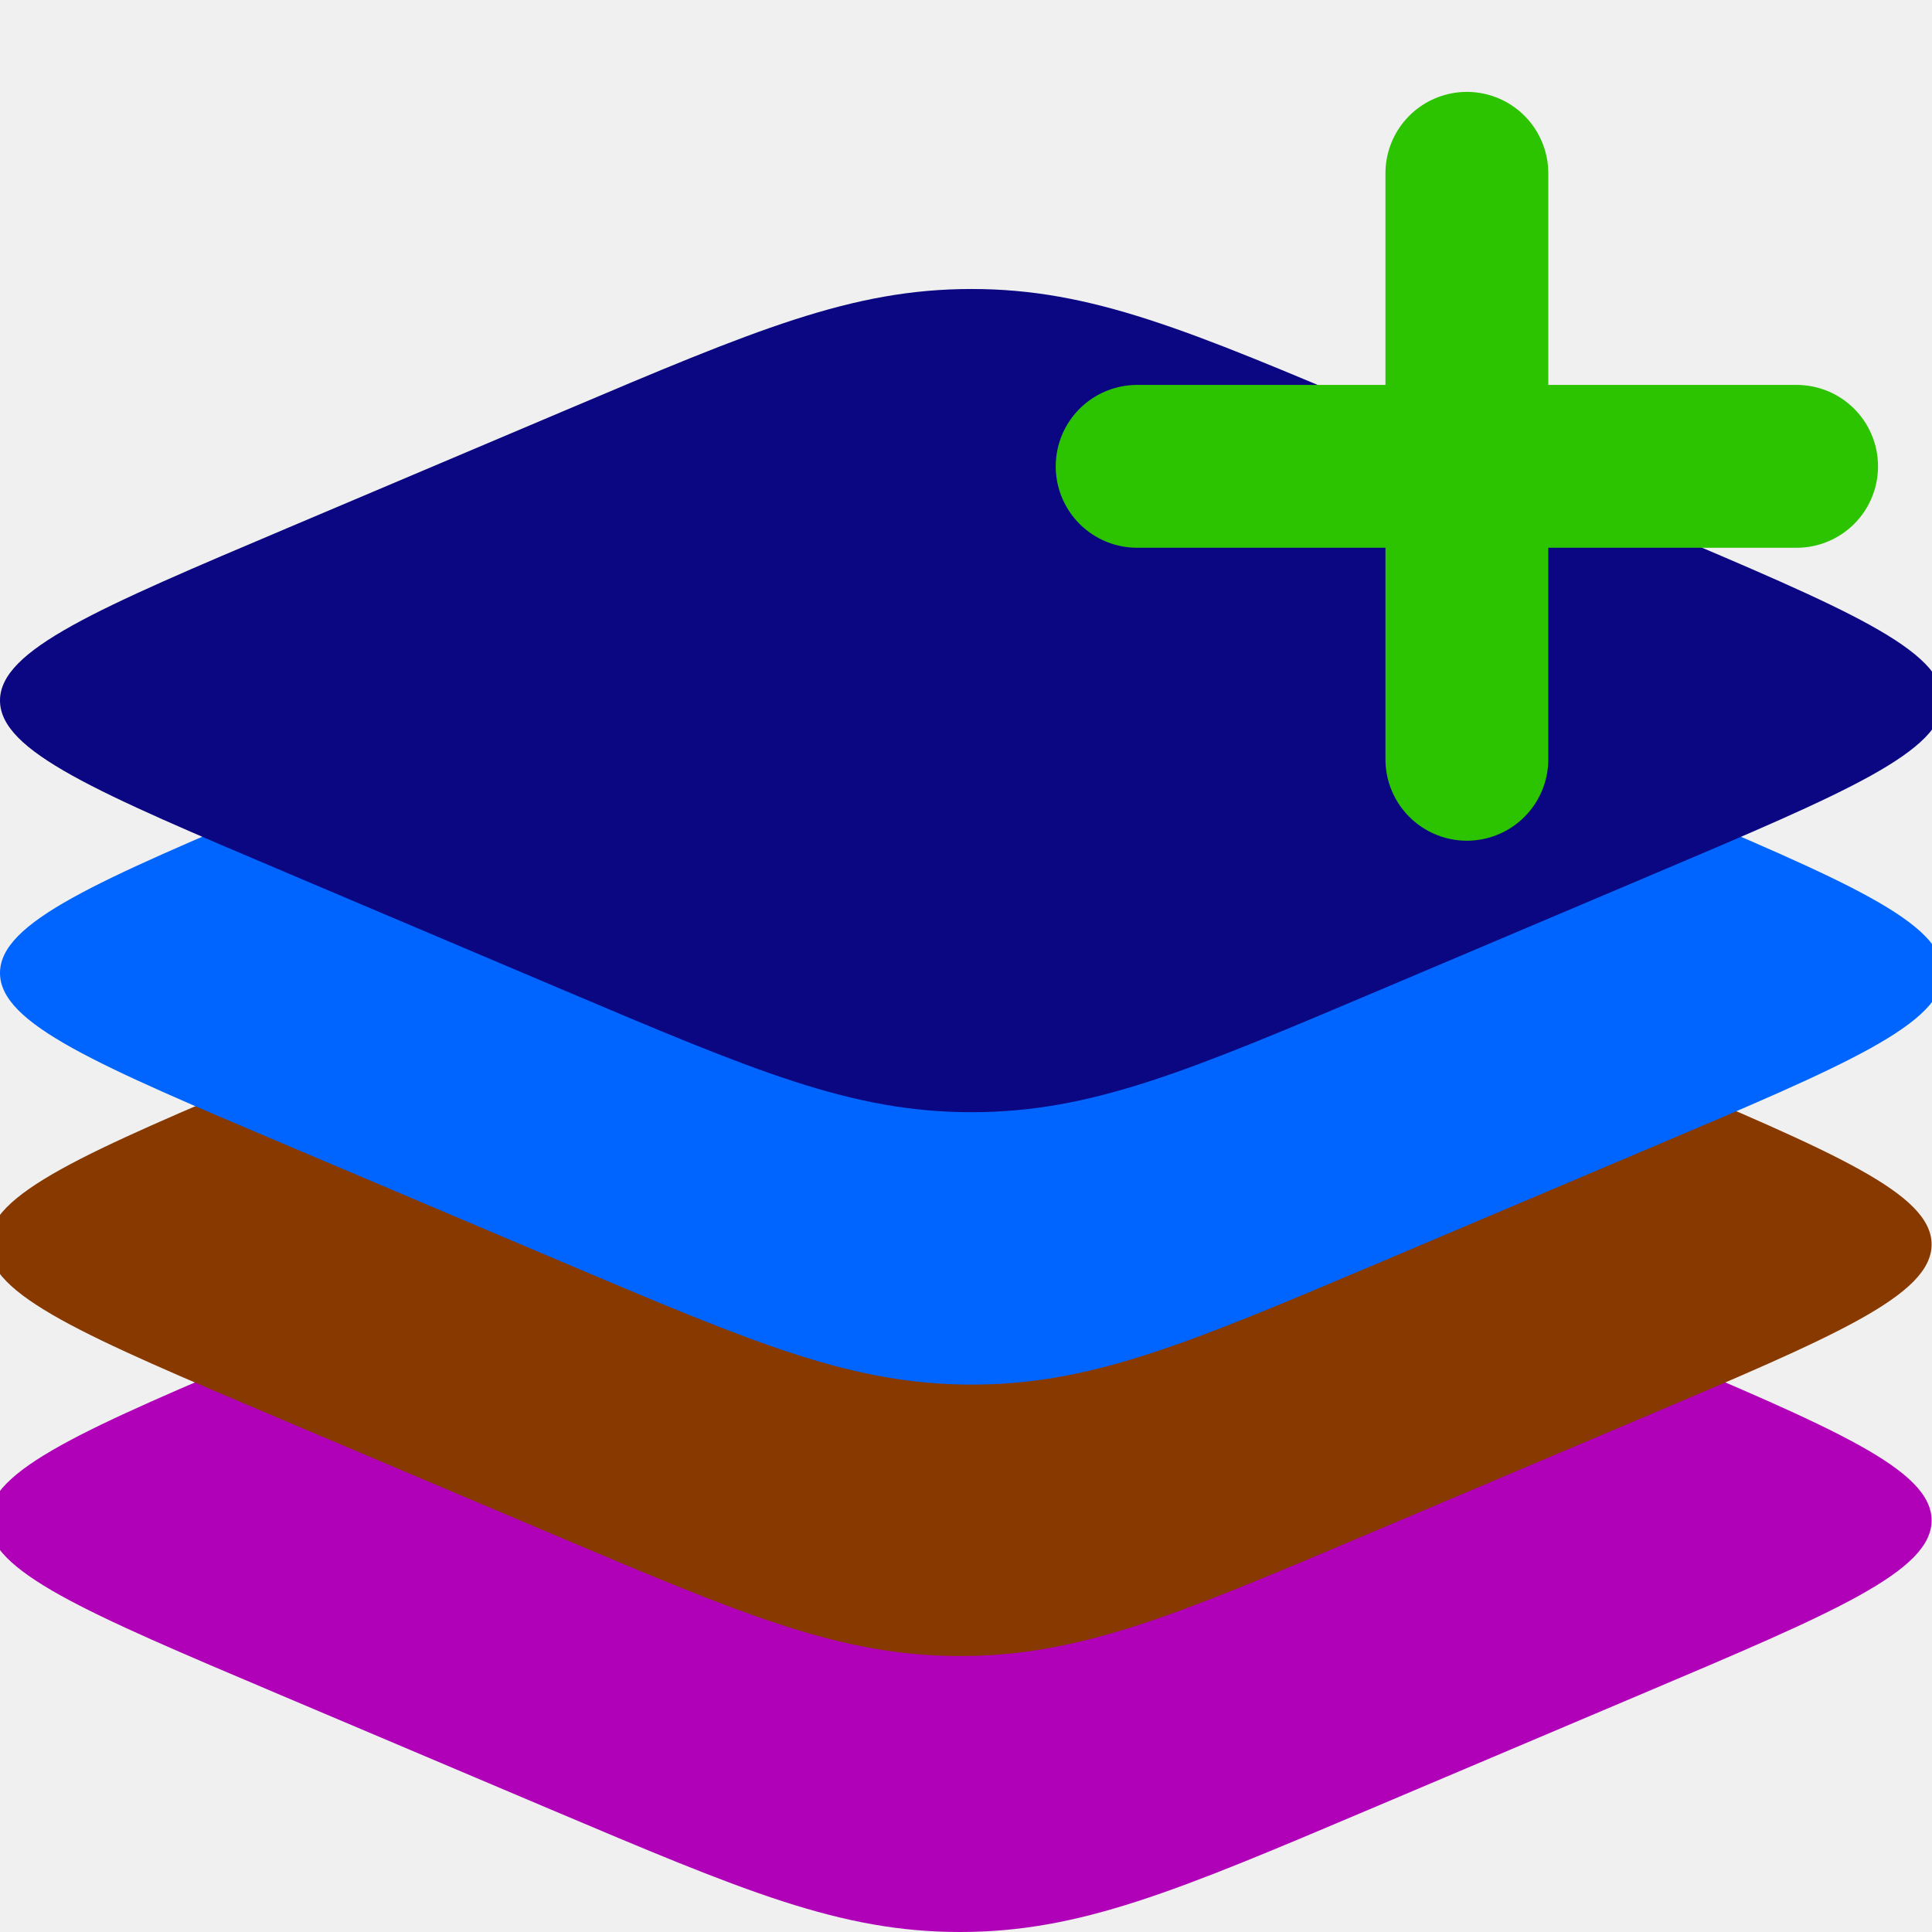
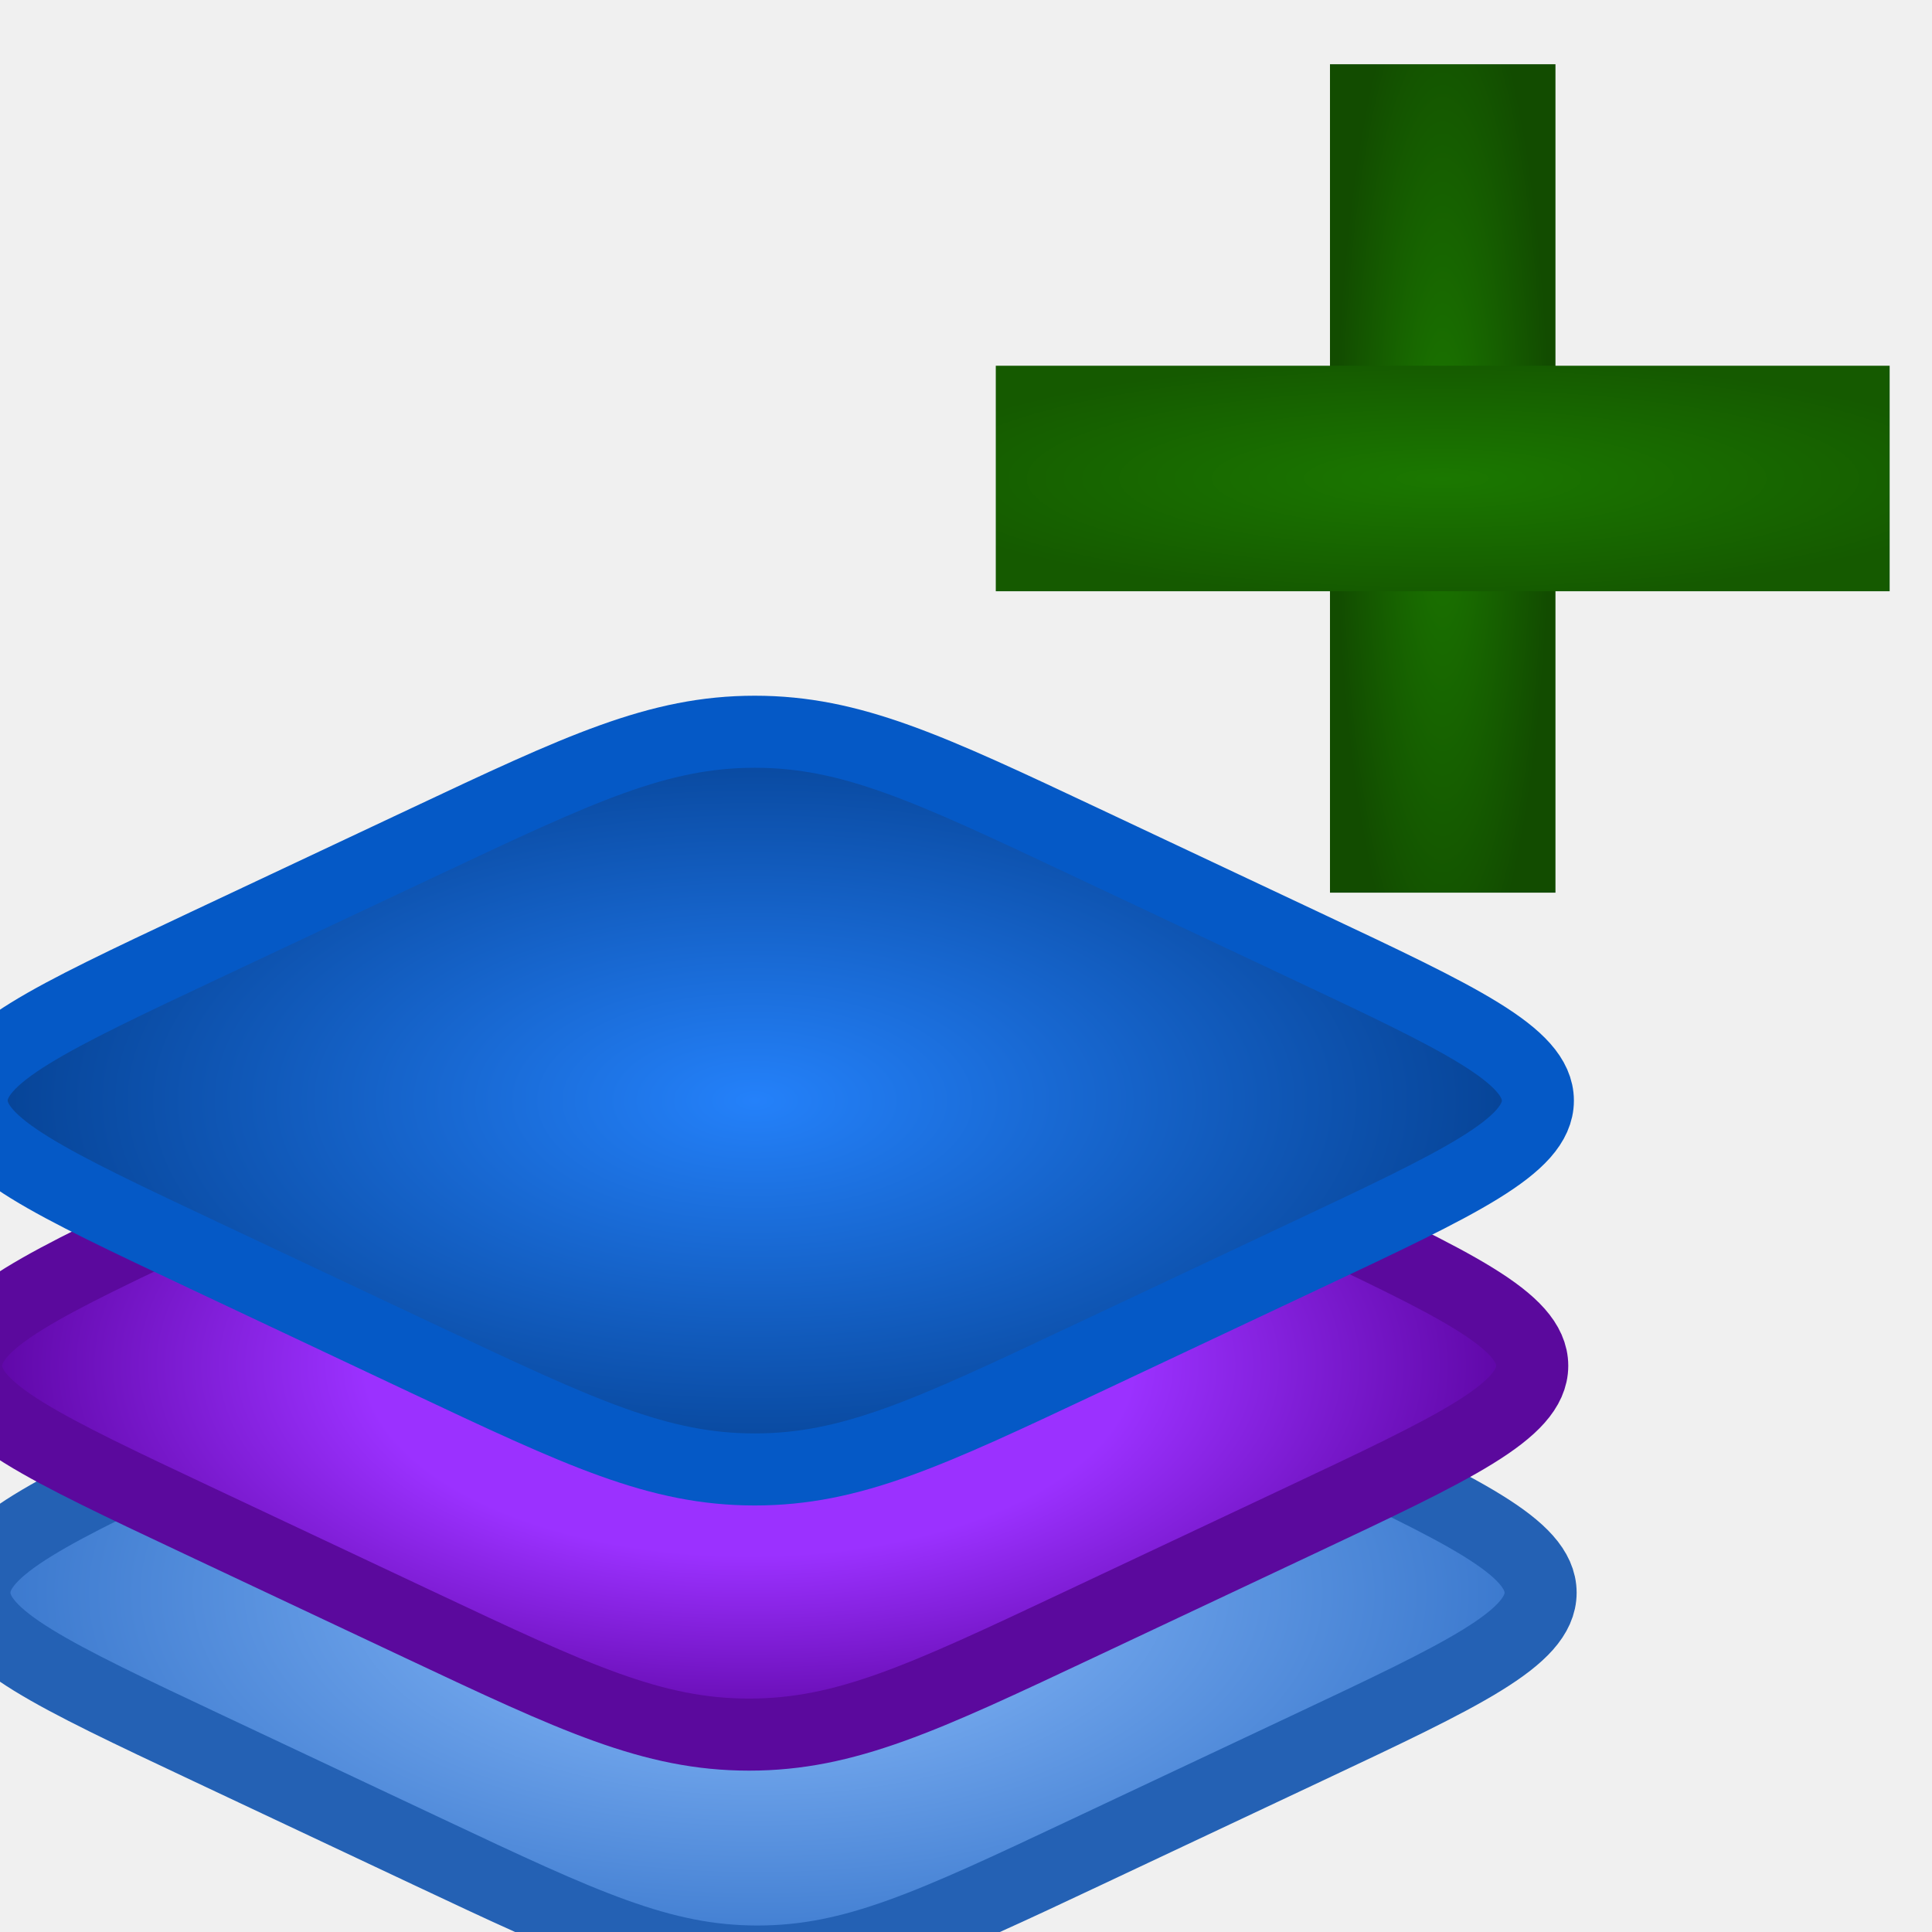
- <svg xmlns="http://www.w3.org/2000/svg" width="800px" height="800px" viewBox="0 0 24 24" fill="none" version="1.1" id="svg3">
-   <defs id="defs3" />
-   <path d="m 4.402,16.331 -0.95,0.403 c -2.397,1.015 -3.595,1.523 -3.595,2.154 0,0.631 1.198,1.139 3.595,2.154 l 3.39,1.436 C 9.239,23.492 10.437,24 11.926,24 c 1.489,0 2.688,-0.508 5.084,-1.523 l 3.39,-1.436 c 2.397,-1.015 3.595,-1.523 3.595,-2.154 0,-0.631 -1.198,-1.139 -3.595,-2.154 l -0.95,-0.403" stroke="#1C274C" stroke-width="1.863" id="path3" style="fill:#b000b8;fill-opacity:1;stroke:none;stroke-opacity:1;stroke-width:1.329;stroke-dasharray:none" />
-   <path d="m 4.402,12.902 -0.95,0.403 c -2.397,1.015 -3.595,1.523 -3.595,2.154 0,0.631 1.198,1.139 3.595,2.154 l 3.39,1.436 c 2.397,1.015 3.595,1.523 5.084,1.523 1.489,0 2.688,-0.508 5.084,-1.523 l 3.39,-1.436 c 2.397,-1.015 3.595,-1.523 3.595,-2.154 0,-0.631 -1.198,-1.139 -3.595,-2.154 l -0.95,-0.403" stroke="#1C274C" stroke-width="1.863" id="path2" style="fill:#883900;fill-opacity:1;stroke:none;stroke-opacity:1;stroke-width:1.329;stroke-dasharray:none" />
-   <path d="M 3.595,14.24 C 1.198,13.225 -2.370298e-7,12.717 -2.370298e-7,12.087 -2.370298e-7,11.456 1.198,10.948 3.595,9.933 L 6.985,8.497 c 2.397,-1.015 3.595,-1.523 5.084,-1.523 1.489,0 2.688,0.508 5.084,1.523 l 3.39,1.436 c 2.397,1.015 3.595,1.523 3.595,2.154 0,0.631 -1.198,1.139 -3.595,2.154 l -3.39,1.436 c -2.397,1.015 -3.595,1.523 -5.084,1.523 -1.489,0 -2.688,-0.508 -5.084,-1.523 z" stroke="#1C274C" stroke-width="1.863" id="path1" style="fill:#0065ff;fill-opacity:1;stroke:none;stroke-opacity:1;stroke-width:1.329;stroke-dasharray:none" />
-   <path d="M 3.595,10.856 C 1.198,9.841 0,9.333 0,8.702 0,8.072 1.198,7.564 3.595,6.549 L 6.985,5.113 C 9.382,4.097 10.58,3.59 12.069,3.59 c 1.489,0 2.688,0.508 5.084,1.523 l 3.39,1.436 c 2.397,1.015 3.595,1.523 3.595,2.154 0,0.631 -1.198,1.139 -3.595,2.154 l -3.39,1.436 c -2.397,1.015 -3.595,1.523 -5.084,1.523 -1.489,0 -2.688,-0.508 -5.084,-1.523 z" stroke="#1C274C" stroke-width="1.863" id="path7" style="fill:#0b0682;fill-opacity:1;stroke:none;stroke-opacity:1;stroke-width:1.329;stroke-dasharray:none" />
-   <path style="fill:#ffffff;fill-opacity:1;stroke:#2cc300;stroke-width:2.023;stroke-linecap:round;stroke-opacity:1" d="M 18.222,2.153 V 9.432" id="path8" />
-   <path style="fill:none;fill-opacity:1;stroke:#2cc300;stroke-width:2.023;stroke-linecap:round;stroke-opacity:1" d="m 14.126,5.793 h 8.192" id="path9" />
+ <svg xmlns="http://www.w3.org/2000/svg" xmlns:xlink="http://www.w3.org/1999/xlink" width="800px" height="800px" viewBox="0 0 24 24" fill="none" version="1.1" id="svg3">
+   <defs id="defs3">
+     <linearGradient id="linearGradient18">
+       <stop style="stop-color:#1b7800;stop-opacity:1;" offset="0" id="stop17" />
+       <stop style="stop-color:#155a00;stop-opacity:1;" offset="1" id="stop18" />
+     </linearGradient>
+     <linearGradient id="linearGradient15">
+       <stop style="stop-color:#1b7800;stop-opacity:1;" offset="0" id="stop15" />
+       <stop style="stop-color:#124c00;stop-opacity:1;" offset="1" id="stop16" />
+     </linearGradient>
+     <linearGradient id="linearGradient11">
+       <stop style="stop-color:#93c2ff;stop-opacity:1;" offset="0" id="stop10" />
+       <stop style="stop-color:#3473ca;stop-opacity:1;" offset="1" id="stop11" />
+     </linearGradient>
+     <linearGradient id="linearGradient8">
+       <stop style="stop-color:#9b31ff;stop-opacity:1;" offset="0.468" id="stop7" />
+       <stop style="stop-color:#550098;stop-opacity:1;" offset="1" id="stop8" />
+     </linearGradient>
+     <linearGradient id="linearGradient4">
+       <stop style="stop-color:#2481fa;stop-opacity:1;" offset="0" id="stop4" />
+       <stop style="stop-color:#043f8f;stop-opacity:1;" offset="1" id="stop5" />
+     </linearGradient>
+     <radialGradient xlink:href="#linearGradient4" id="radialGradient5" cx="11.7" cy="10.523" fx="11.7" fy="10.523" r="12.149" gradientTransform="matrix(0.8373293,0,0,0.4141974,-0.4206122,9.31289)" gradientUnits="userSpaceOnUse" />
+     <radialGradient xlink:href="#linearGradient8" id="radialGradient6" gradientUnits="userSpaceOnUse" gradientTransform="matrix(0.8373293,0,0,0.4141974,-0.4900881,12.6077)" cx="11.7" cy="10.523" fx="11.7" fy="10.523" r="12.149" />
+     <radialGradient xlink:href="#linearGradient11" id="radialGradient7" gradientUnits="userSpaceOnUse" gradientTransform="matrix(0.8373293,0,0,0.4141974,-0.3858743,15.42678)" cx="11.7" cy="10.523" fx="11.7" fy="10.523" r="12.149" />
+     <radialGradient xlink:href="#linearGradient15" id="radialGradient20" cx="19.53" cy="4.05" fx="19.53" fy="4.05" r="0.842" gradientTransform="matrix(1.583883,0,0,7.854342,-13.01039,-25.8627)" gradientUnits="userSpaceOnUse" />
+     <radialGradient xlink:href="#linearGradient18" id="radialGradient21" cx="19.53" cy="4.05" fx="19.53" fy="4.05" r="4.348" gradientTransform="matrix(1.583883,0,0,0.3381694,-13.01039,4.57425)" gradientUnits="userSpaceOnUse" />
+   </defs>
+   <path d="m 2.58,21.715 c -1.932,-0.91 -2.898,-1.365 -2.898,-1.93 0,-0.565 0.966,-1.02 2.898,-1.93 l 2.732,-1.287 c 1.932,-0.91 2.898,-1.365 4.098,-1.365 1.2,0 2.166,0.455 4.098,1.365 l 2.732,1.287 c 1.932,0.91 2.898,1.365 2.898,1.93 0,0.565 -0.966,1.02 -2.898,1.93 l -2.732,1.287 c -1.932,0.91 -2.898,1.365 -4.098,1.365 -1.2,0 -2.166,-0.455 -4.098,-1.365 z" stroke="#1C274C" stroke-width="1.863" id="path6" style="fill:url(#radialGradient7);stroke:#2461b4;stroke-width:0.895;stroke-dasharray:none;stroke-opacity:1" />
+   <path d="m 2.476,18.896 c -1.932,-0.91 -2.898,-1.365 -2.898,-1.93 0,-0.565 0.966,-1.02 2.898,-1.93 l 2.732,-1.287 c 1.932,-0.91 2.898,-1.365 4.098,-1.365 1.2,0 2.166,0.455 4.098,1.365 l 2.732,1.287 c 1.932,0.91 2.898,1.365 2.898,1.93 0,0.565 -0.966,1.02 -2.898,1.93 l -2.732,1.287 c -1.932,0.91 -2.898,1.365 -4.098,1.365 -1.2,0 -2.166,-0.455 -4.098,-1.365 z" stroke="#1C274C" stroke-width="1.863" id="path5" style="fill:url(#radialGradient6);stroke:#5b099d;stroke-width:0.895;stroke-dasharray:none;stroke-opacity:1" />
+   <path d="m 2.546,15.601 c -1.932,-0.91 -2.898,-1.365 -2.898,-1.93 0,-0.565 0.966,-1.02 2.898,-1.93 L 5.278,10.455 C 7.21,9.545 8.176,9.09 9.376,9.09 c 1.2,0 2.166,0.455 4.098,1.365 l 2.732,1.287 c 1.932,0.91 2.898,1.365 2.898,1.93 0,0.565 -0.966,1.02 -2.898,1.93 l -2.732,1.287 c -1.932,0.91 -2.898,1.365 -4.098,1.365 -1.2,0 -2.166,-0.455 -4.098,-1.365 z" stroke="#1C274C" stroke-width="1.863" id="path1" style="fill:url(#radialGradient5);stroke:#0559c6;stroke-width:0.895;stroke-dasharray:none;stroke-opacity:1" />
+   <path style="fill:#ffffff;fill-opacity:1;stroke:url(#radialGradient20);stroke-width:2.801;stroke-linecap:butt" d="M 17.922,0.798 V 11.089" id="path8" />
+   <path style="fill:none;fill-opacity:1;stroke:url(#radialGradient21);stroke-width:2.801;stroke-linecap:butt" d="m 12.37,5.944 c 3.821,0 7.56,0 11.104,0" id="path9" />
</svg>
